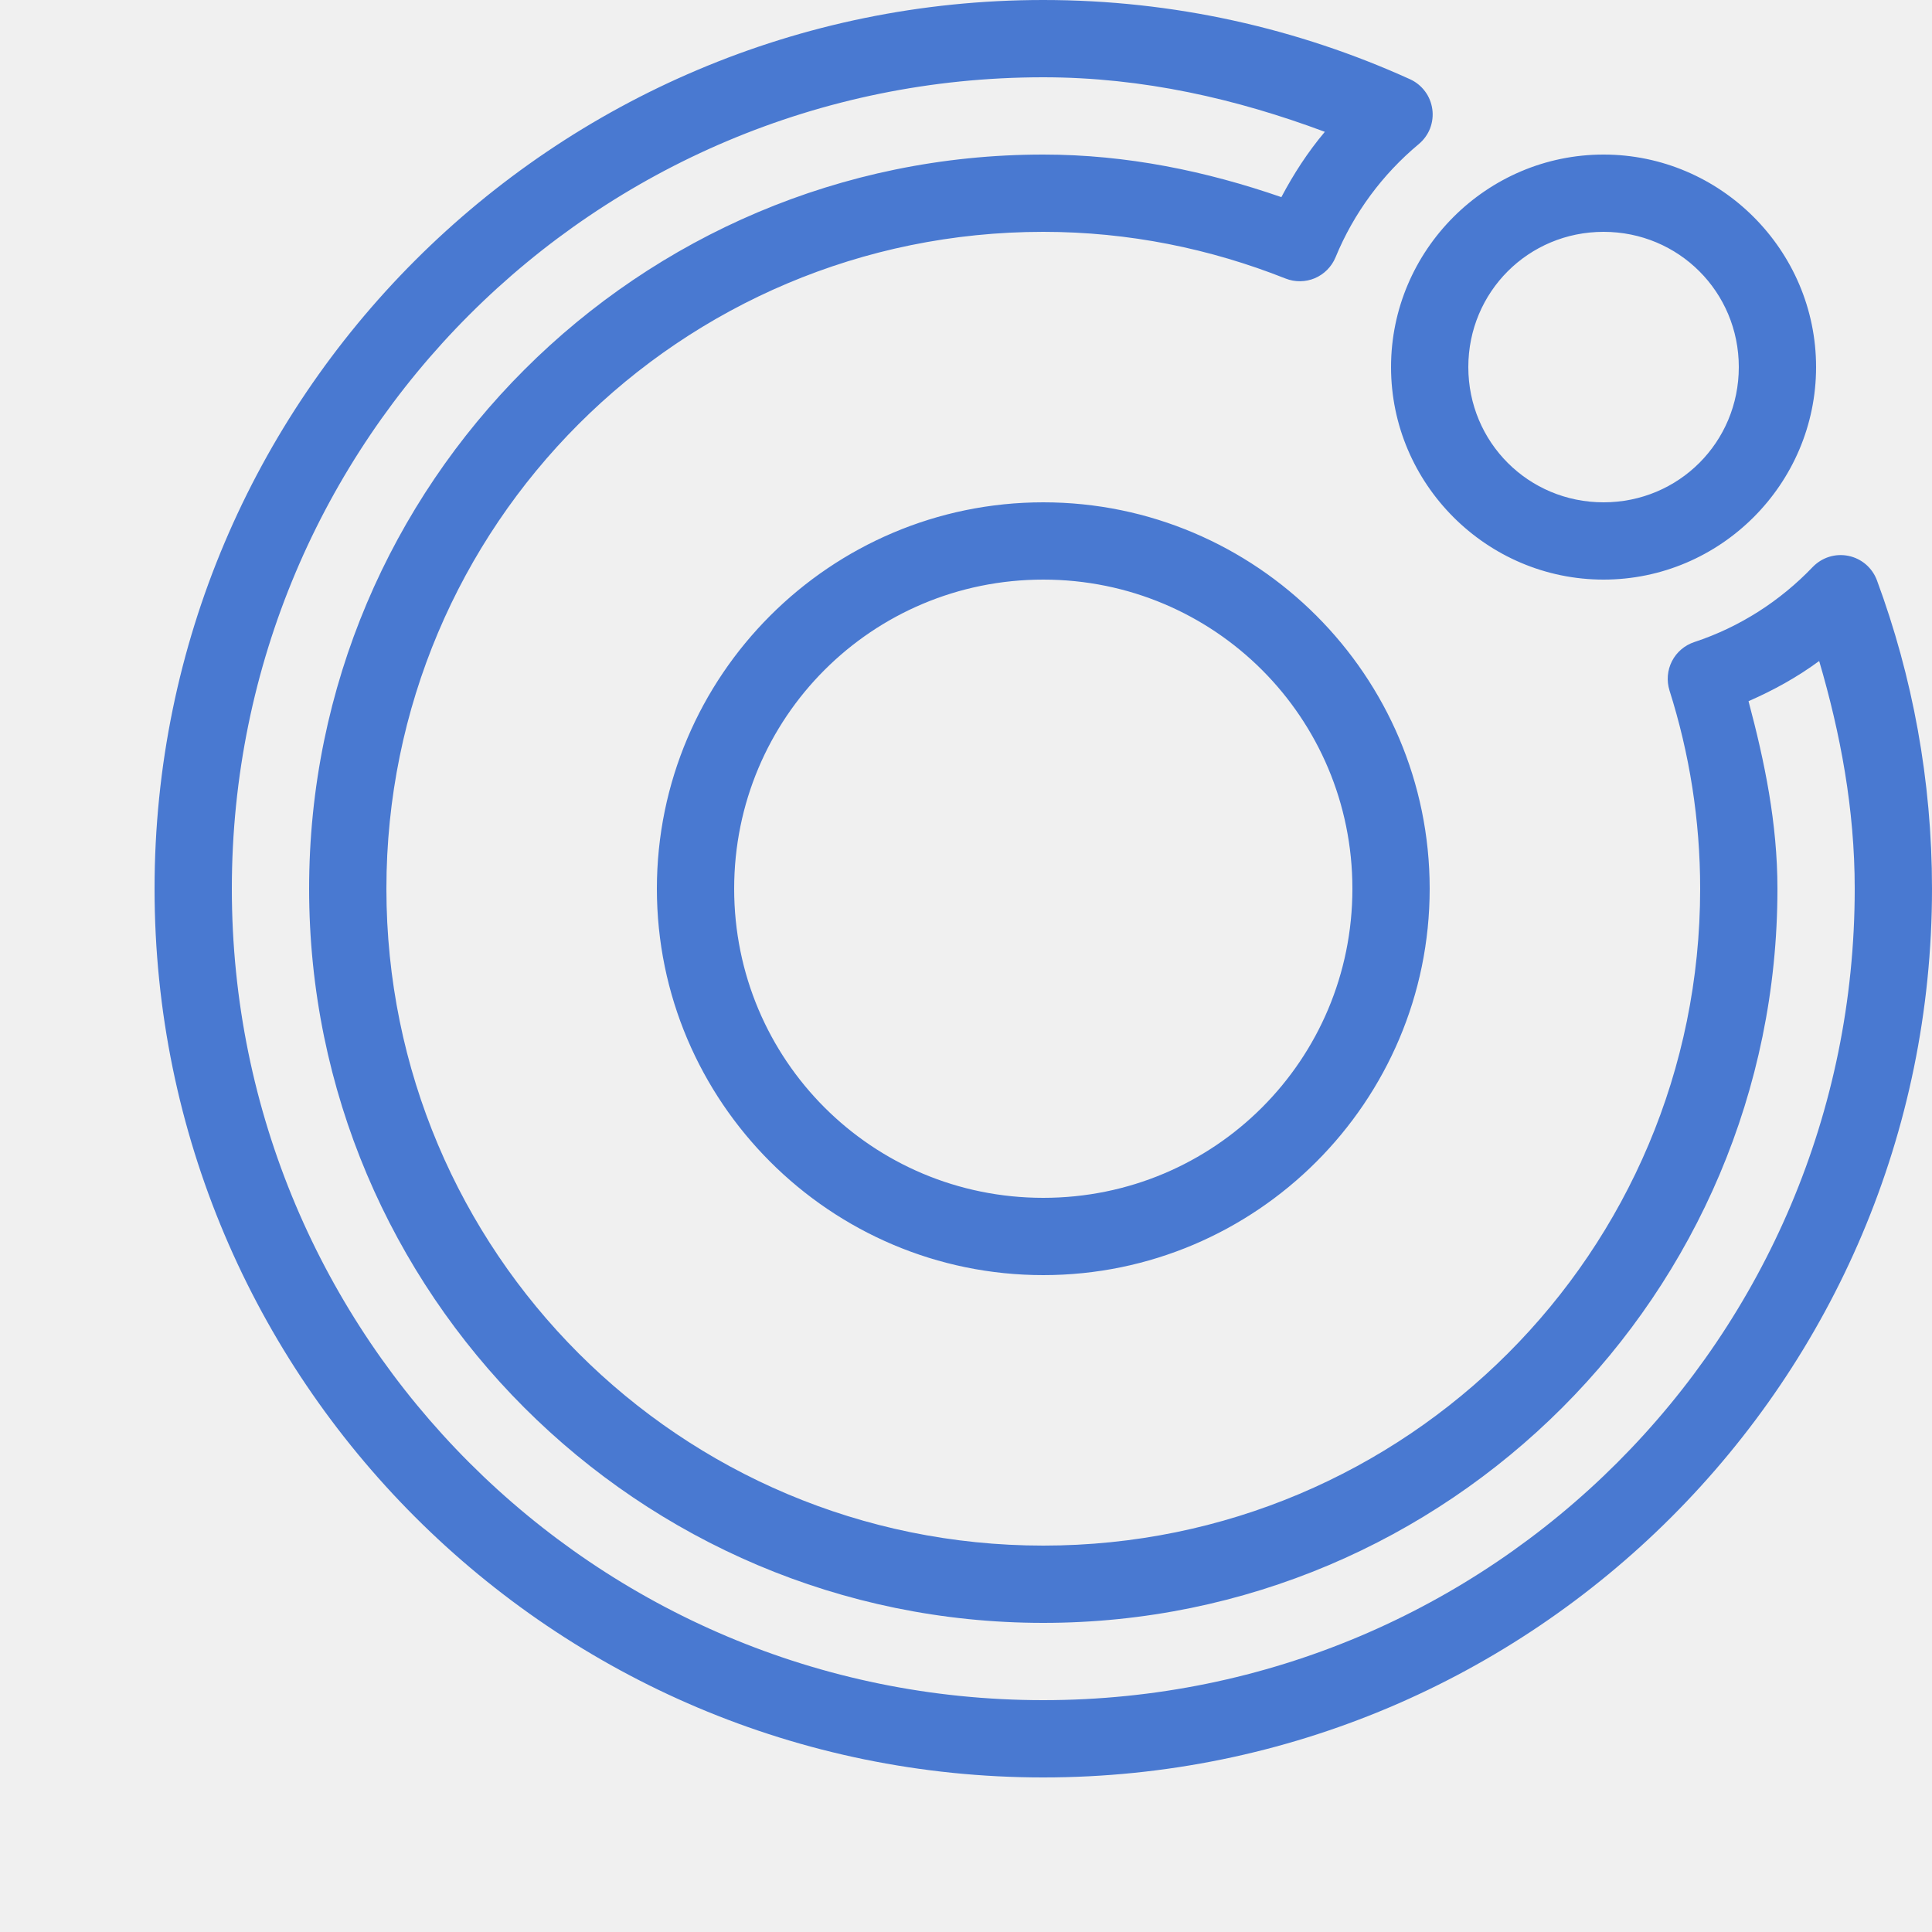
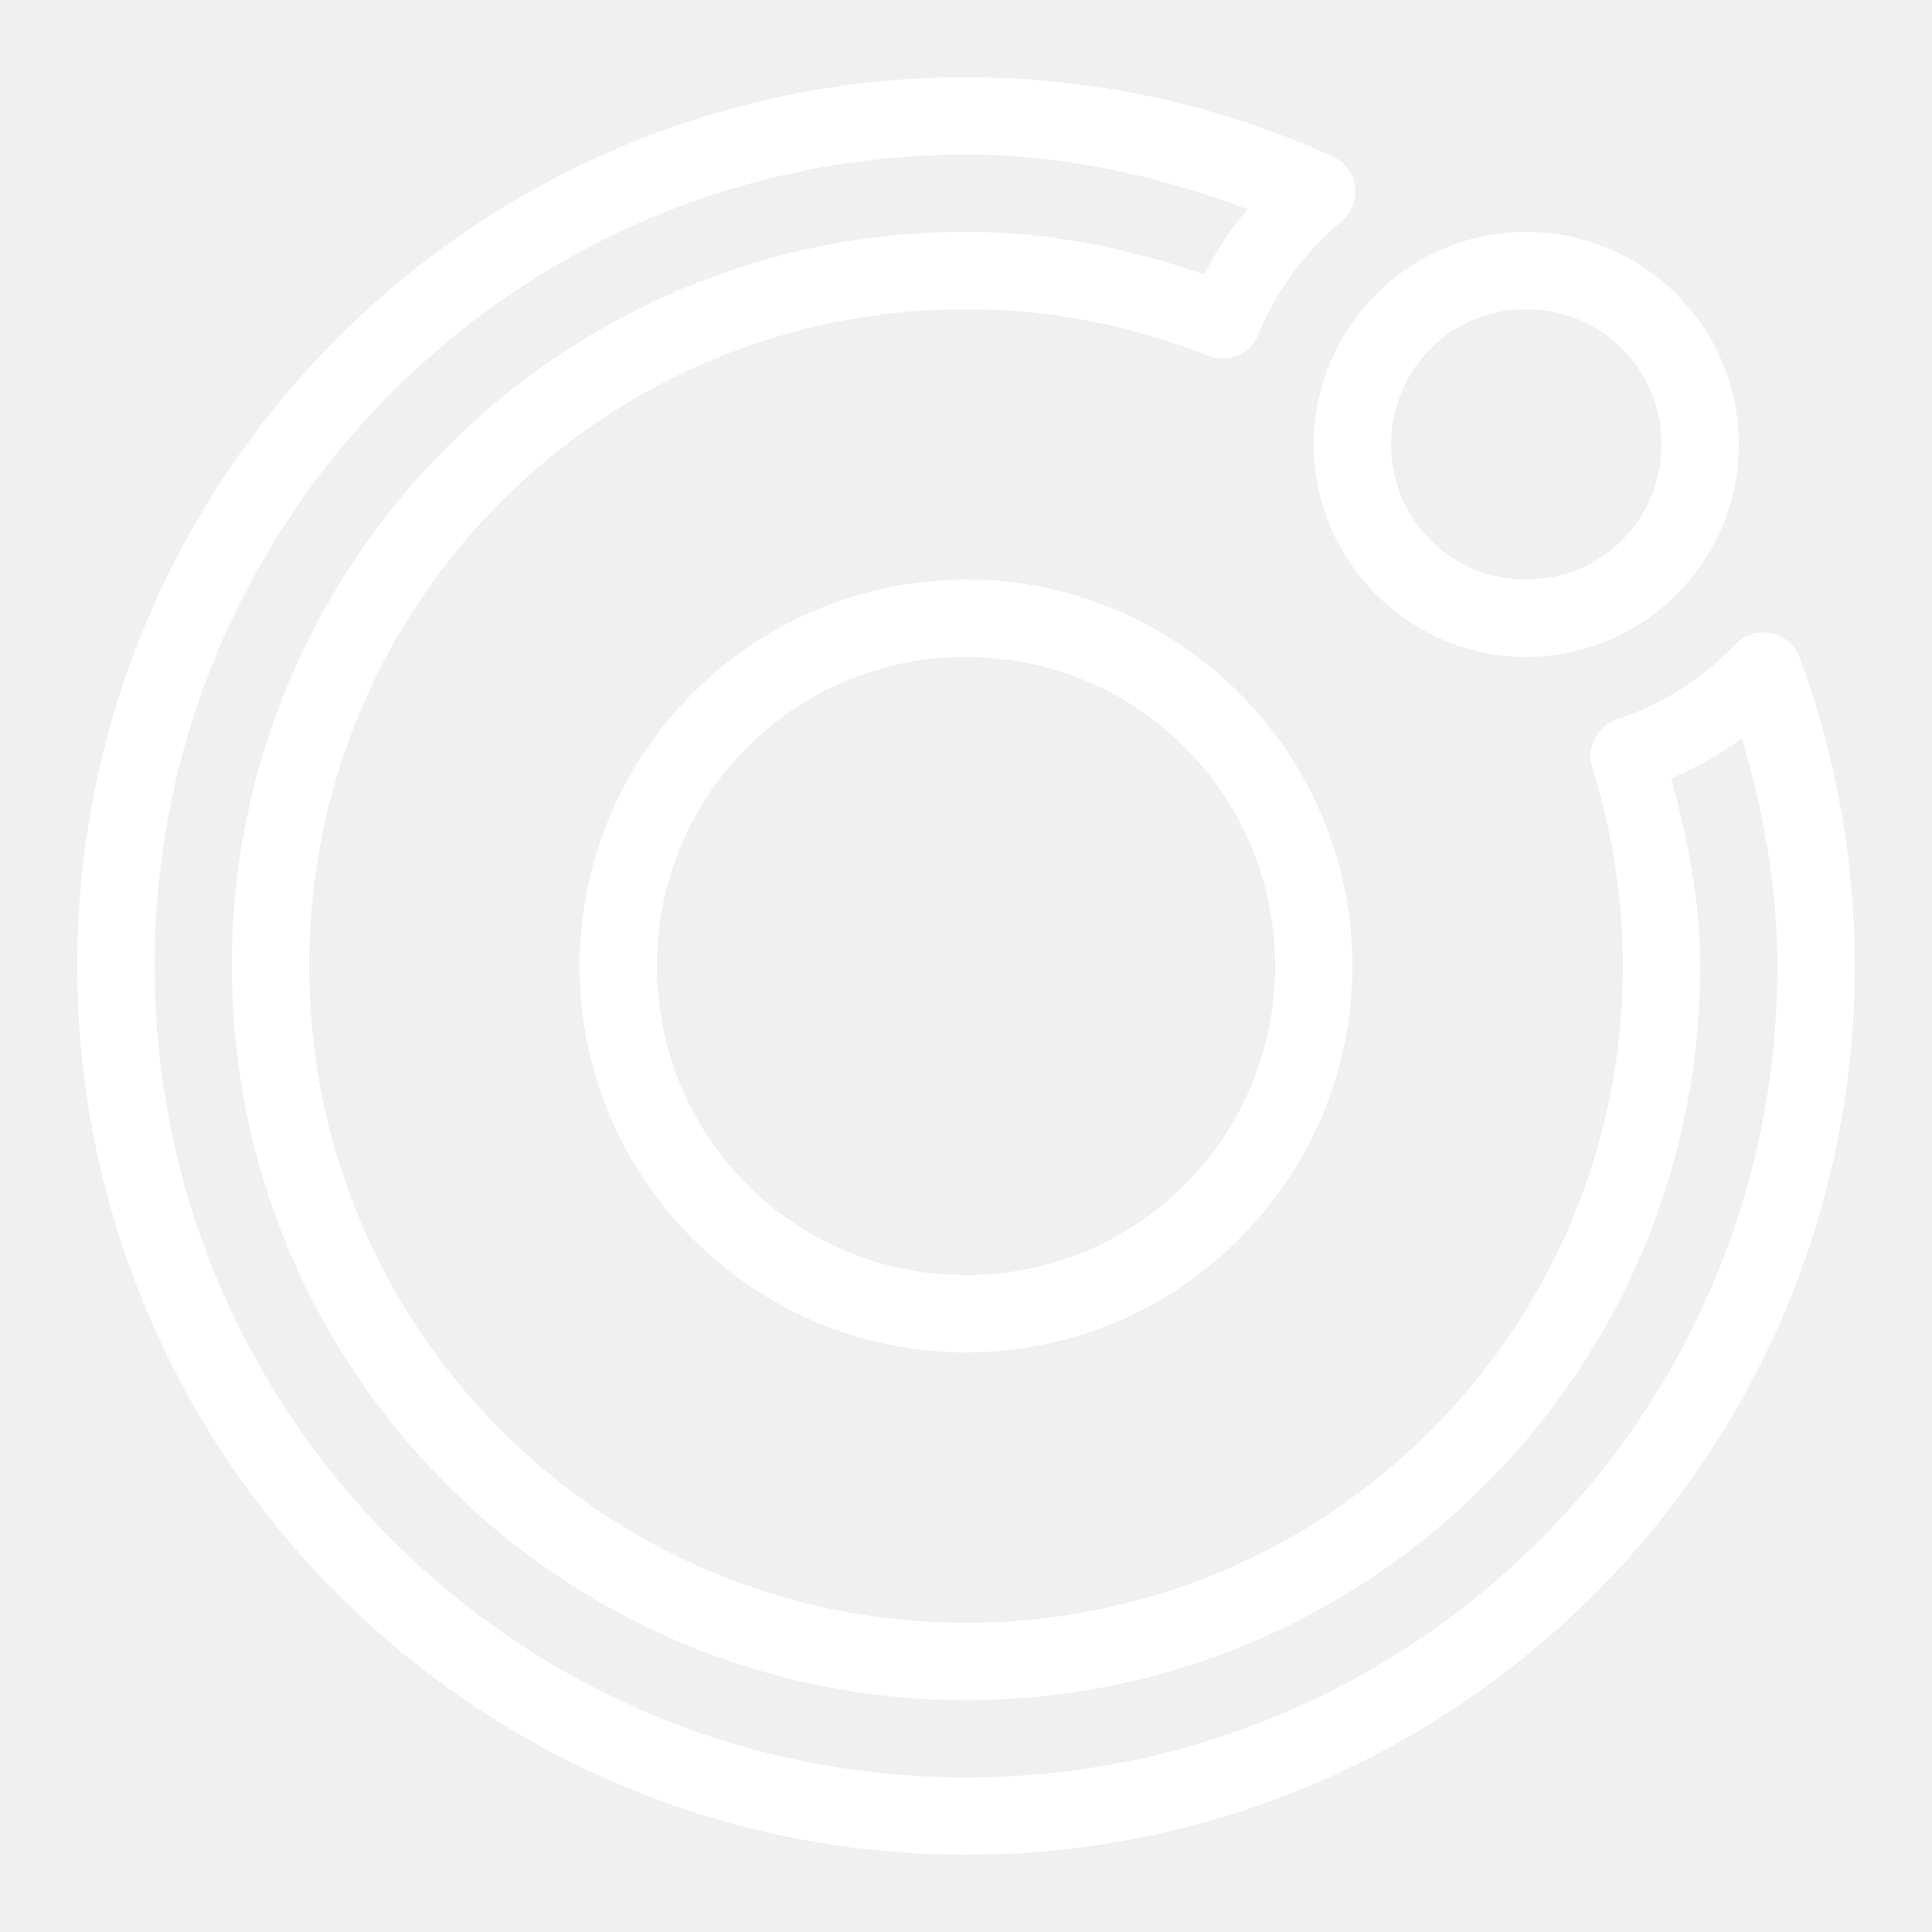
- <svg xmlns="http://www.w3.org/2000/svg" width="30" height="30" viewBox="0 0 30 30" fill="none">
-   <g clip-path="url(#clip0_105_59)">
-     <path d="M16.2 0C8.586 0 2.4 6.186 2.4 13.8C2.4 21.414 8.586 27.6 16.2 27.6C23.814 27.6 30 21.414 30 13.8C30 12.117 29.697 10.503 29.145 9.011C29.109 8.915 29.05 8.83 28.973 8.764C28.896 8.698 28.803 8.652 28.704 8.632C28.604 8.611 28.501 8.616 28.404 8.646C28.307 8.676 28.219 8.731 28.148 8.804C27.643 9.332 27.015 9.737 26.309 9.97C26.159 10.02 26.034 10.126 25.962 10.267C25.89 10.408 25.877 10.571 25.924 10.722C26.232 11.694 26.4 12.726 26.4 13.8C26.4 19.44 21.84 24 16.2 24C10.56 24 6 19.44 6 13.8C6 8.16 10.56 3.6 16.2 3.6C17.529 3.6 18.794 3.862 19.962 4.325C20.108 4.383 20.272 4.381 20.417 4.32C20.562 4.258 20.677 4.142 20.738 3.996C21.02 3.309 21.467 2.707 22.03 2.238C22.108 2.173 22.169 2.089 22.206 1.995C22.242 1.9 22.255 1.798 22.241 1.697C22.227 1.596 22.189 1.5 22.128 1.419C22.067 1.337 21.987 1.272 21.894 1.23C20.158 0.443 18.23 0 16.2 0ZM16.2 1.2C17.749 1.2 19.203 1.536 20.572 2.047C20.309 2.359 20.089 2.698 19.897 3.061C18.735 2.659 17.501 2.4 16.2 2.4C9.911 2.4 4.8 7.511 4.8 13.8C4.8 20.089 9.911 25.2 16.2 25.2C22.489 25.2 27.6 20.089 27.6 13.8C27.6 12.785 27.401 11.825 27.151 10.888C27.542 10.717 27.909 10.514 28.248 10.264C28.579 11.391 28.8 12.565 28.8 13.8C28.8 20.766 23.166 26.4 16.2 26.4C9.234 26.4 3.6 20.766 3.6 13.8C3.6 6.834 9.234 1.2 16.2 1.2ZM24.9 2.4C23.085 2.4 21.6 3.885 21.6 5.7C21.6 7.515 23.085 9 24.9 9C26.715 9 28.2 7.515 28.2 5.7C28.2 3.885 26.715 2.4 24.9 2.4ZM24.9 3.6C26.067 3.6 27 4.533 27 5.7C27 6.867 26.067 7.8 24.9 7.8C23.733 7.8 22.8 6.867 22.8 5.7C22.8 4.533 23.733 3.6 24.9 3.6ZM16.2 7.8C12.893 7.8 10.2 10.493 10.2 13.8C10.2 17.107 12.893 19.8 16.2 19.8C19.507 19.8 22.2 17.107 22.2 13.8C22.2 10.493 19.507 7.8 16.2 7.8ZM16.2 9C18.858 9 21 11.142 21 13.8C21 16.458 18.858 18.6 16.2 18.6C13.542 18.6 11.4 16.458 11.4 13.8C11.4 11.142 13.542 9 16.2 9Z" fill="#4979D1" />
-   </g>
-   <defs>
-     <clipPath id="clip0_105_59">
-       <rect width="30" height="30" fill="white" />
-     </clipPath>
-   </defs>
+ <svg xmlns="http://www.w3.org/2000/svg" width="36" height="36" viewBox="0 0 36 36" fill="none">
+   <path d="M18 1.44C8.863 1.44 1.44 8.863 1.44 18C1.44 27.137 8.863 34.56 18 34.56C27.137 34.56 34.56 27.137 34.56 18C34.56 15.981 34.197 14.044 33.533 12.253C33.491 12.138 33.42 12.037 33.328 11.957C33.235 11.877 33.124 11.823 33.004 11.798C32.885 11.773 32.761 11.779 32.644 11.816C32.528 11.852 32.422 11.917 32.338 12.005C31.732 12.639 30.979 13.124 30.13 13.404C29.95 13.464 29.801 13.592 29.715 13.76C29.628 13.929 29.612 14.125 29.669 14.306C30.038 15.472 30.24 16.711 30.24 18C30.24 24.768 24.768 30.24 18 30.24C11.232 30.24 5.76 24.768 5.76 18C5.76 11.232 11.232 5.76 18 5.76C19.595 5.76 21.113 6.074 22.514 6.63C22.69 6.7 22.886 6.698 23.061 6.624C23.235 6.55 23.373 6.41 23.445 6.235C23.784 5.411 24.32 4.688 24.996 4.126C25.09 4.048 25.162 3.947 25.207 3.834C25.251 3.72 25.265 3.597 25.249 3.476C25.233 3.355 25.186 3.24 25.113 3.143C25.041 3.045 24.944 2.967 24.833 2.917C22.75 1.971 20.436 1.44 18 1.44ZM18 2.88C19.859 2.88 21.604 3.283 23.247 3.897C22.931 4.27 22.667 4.678 22.437 5.113C21.041 4.63 19.562 4.32 18 4.32C10.453 4.32 4.32 10.453 4.32 18C4.32 25.547 10.453 31.68 18 31.68C25.547 31.68 31.68 25.547 31.68 18C31.68 16.782 31.441 15.63 31.141 14.505C31.611 14.301 32.051 14.057 32.458 13.757C32.855 15.109 33.12 16.517 33.12 18C33.12 26.359 26.359 33.12 18 33.12C9.641 33.12 2.88 26.359 2.88 18C2.88 9.641 9.641 2.88 18 2.88ZM28.44 4.32C26.262 4.32 24.48 6.101 24.48 8.28C24.48 10.459 26.262 12.24 28.44 12.24C30.619 12.24 32.4 10.459 32.4 8.28C32.4 6.101 30.619 4.32 28.44 4.32ZM28.44 5.76C29.84 5.76 30.96 6.88 30.96 8.28C30.96 9.68 29.84 10.8 28.44 10.8C27.04 10.8 25.92 9.68 25.92 8.28C25.92 6.88 27.04 5.76 28.44 5.76ZM18 10.8C14.032 10.8 10.8 14.032 10.8 18C10.8 21.968 14.032 25.2 18 25.2C21.968 25.2 25.2 21.968 25.2 18C25.2 14.032 21.968 10.8 18 10.8ZM18 12.24C21.19 12.24 23.76 14.81 23.76 18C23.76 21.19 21.19 23.76 18 23.76C14.81 23.76 12.24 21.19 12.24 18C12.24 14.81 14.81 12.24 18 12.24Z" fill="white" />
</svg>
